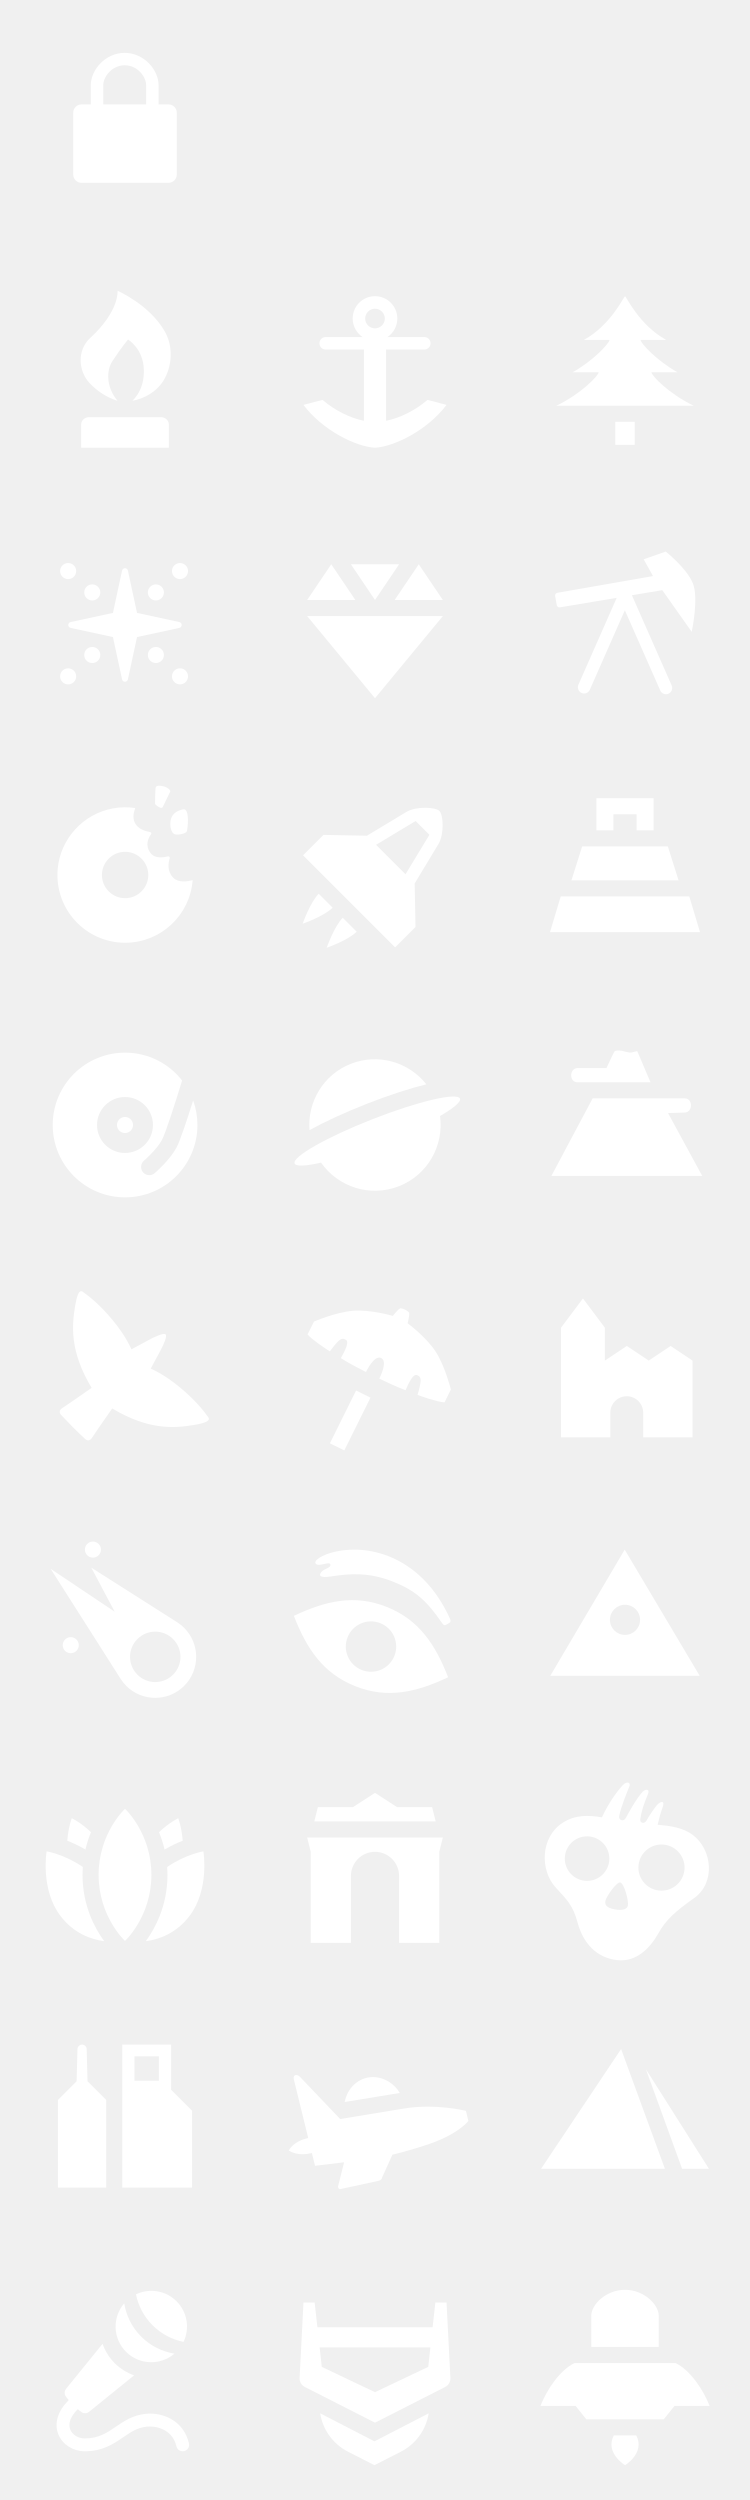
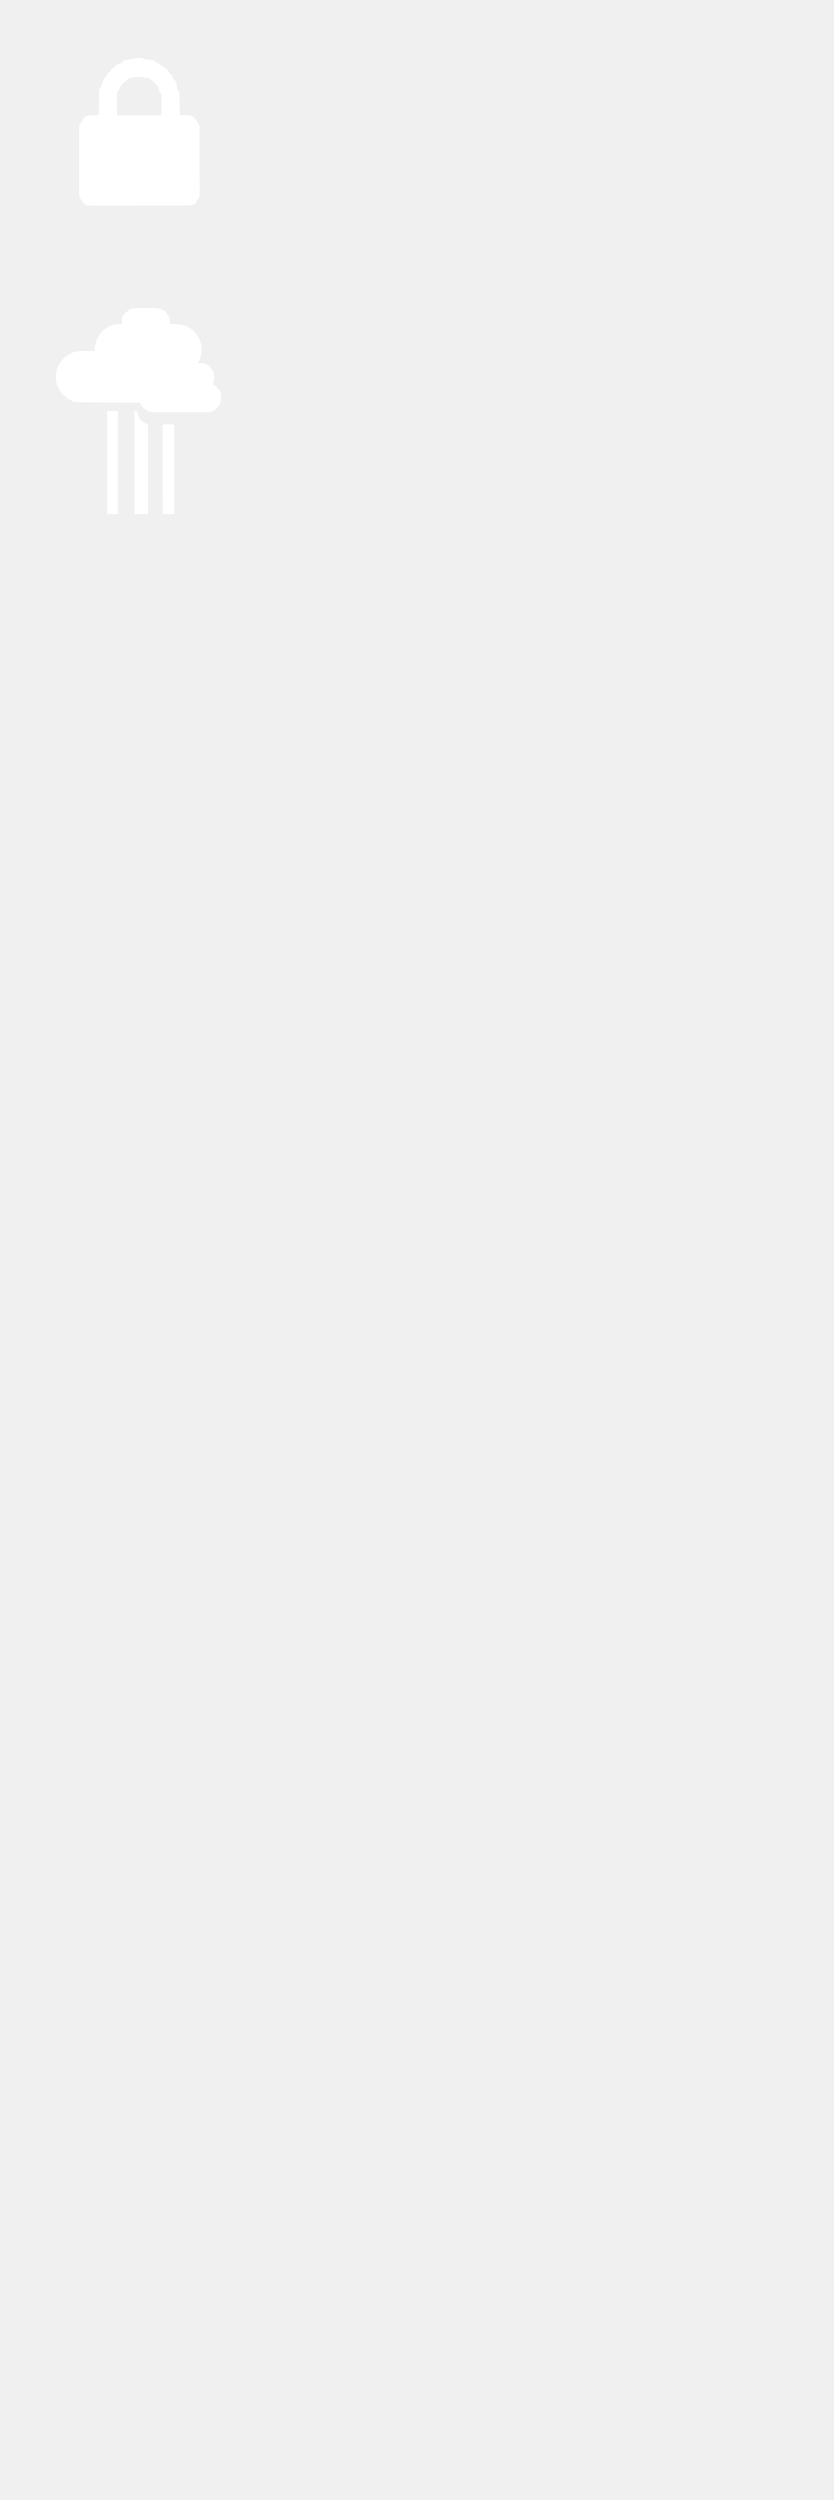
- <svg xmlns="http://www.w3.org/2000/svg" viewBox="0 0 210 700">
-   <path d="m47.19 29.24h-2.79v-5.39c0-4.27-4.06-9.04-9.49-9.05-5.43 0-9.49 4.79-9.49 9.05v5.39h-2.61c-1.27 0-2.31 1.04-2.31 2.31v17.33c0 1.27 1.04 2.31 2.31 2.31h24.38c1.27 0 2.31-1.04 2.31-2.31v-17.33c0-1.27-1.04-2.31-2.31-2.31zm-18.28-5.39c0-2.26 2.34-5.56 6-5.57 3.67 0 6.01 3.3 6.01 5.57v5.39h-12v-5.39z" fill="#fff" />
-   <g fill="#fff">
-     <circle cx="19.81" cy="460.65" r="2.25" />
-     <circle cx="26.02" cy="433.89" r="2.25" />
-     <path d="m51.58 455.81c-.59-.59-1.23-1.1-1.9-1.53s-24.11-15.33-24.11-15.33l6.54 12.33-17.93-12.01 19.52 30.69c.46.73 1 1.43 1.64 2.08 4.48 4.48 11.75 4.48 16.23 0s4.48-11.75 0-16.23zm-3.12 13.1c-2.76 2.76-7.22 2.76-9.98 0s-2.76-7.22 0-9.98 7.22-2.76 9.98 0 2.76 7.22 0 9.98z" />
-     <path d="m48.5 245.75c-1.8-1.84-1.36-4.24-.98-5.44.1-.3-.18-.6-.49-.52-1.22.29-3.63.75-4.91-.98-1.6-2.16-.58-4.2.16-5.19.19-.25.05-.6-.26-.65-1.03-.18-2.88-.66-3.85-1.93-1.27-1.65-.75-3.49-.31-4.79-1.99-.3-4.08-.29-6.23.1-8.34 1.51-14.78 8.57-15.48 17.02-.94 11.21 7.88 20.6 18.89 20.6 9.99 0 18.17-7.73 18.9-17.53-1.38.38-3.97.81-5.43-.68zm-13.47 5.74c-3.58 0-6.49-2.91-6.49-6.49s2.91-6.49 6.49-6.49 6.49 2.91 6.49 6.49-2.91 6.49-6.49 6.49z" />
-     <path d="m45.91 220.19c-1.17-.29-2.04-.28-2.29.23-.15.3-.24 4.31-.21 4.62s1.05.98 1.38 1.08.63.14.77-.13 1.93-3.98 2.1-4.35-.79-1.2-1.76-1.44z" />
-     <path d="m51.21 226.62c-1.6.4-2.82 1.05-3.34 2.7-.42 1.34-.16 3.94 1.15 4.3.93.25 3.01-.24 3.27-.79s.98-6.72-1.08-6.21z" />
-     <path d="m193.68 176.92s2.05-9.42.3-13.65c-1.75-4.22-7.57-8.83-7.57-8.83l-6.18 2.17 2.61 4.69-26.77 4.68c-.42.07-.7.47-.63.9l.45 2.55c.07.42.47.7.89.63l15.9-2.67-10.73 24.33c-.39.88.01 1.92.89 2.31s1.92-.01 2.31-.9l9.81-22.26 9.91 22.47c.39.88 1.42 1.29 2.31.9.88-.39 1.28-1.42.89-2.31l-11.14-25.26 8.51-1.43 8.24 11.67z" />
-     <path d="m187.05 311.66c1.89-.04 3.9-.14 4.59-.14 2.39 0 2.47-3.98.08-3.98h-25.78l-11.56 21.73h42.25z" />
-     <path d="m178.48 294.41c-.17-.26-1.36.4-2.24.3-.41-.05-1.37-.28-1.84-.42s-1.89-.29-2.31.08c-.14.12-1.55 3.06-2.27 4.69-2.55.02-7.28 0-8.06 0-2.39 0-2.47 3.98-.08 3.98h20.46l-3.67-8.63z" />
-     <circle cx="35" cy="315" r="2.25" />
-     <path d="m49.41 321.33c-1.91 3.57-5.95 7.03-6.12 7.17-.43.37-.96.55-1.49.55-.65 0-1.3-.27-1.75-.81-.82-.97-.71-2.42.26-3.25.04-.03 3.55-3.05 5.05-5.84.99-1.84 3.58-9.91 5.63-16.61-3.71-4.75-9.48-7.8-15.97-7.8-11.19 0-20.26 9.07-20.26 20.26s9.07 20.26 20.26 20.26 20.26-9.07 20.26-20.26c0-2.41-.42-4.72-1.2-6.87-1.64 5.21-3.64 11.29-4.66 13.2zm-22.24-6.33c0-4.32 3.5-7.83 7.83-7.83s7.83 3.51 7.83 7.83-3.51 7.83-7.83 7.83-7.83-3.5-7.83-7.83z" />
-     <path d="m128.79 307.62c-.72-1.84-11.67.73-24.46 5.74s-22.57 10.57-21.84 12.41c.35.9 3.16.74 7.43-.24 0 0-.01.01-.02.02 4.77 6.81 13.72 9.76 21.8 6.59s12.64-11.41 11.51-19.65c0 0-.02 0-.03 0 3.8-2.18 5.97-3.98 5.62-4.88z" />
-     <path d="m102.65 309.08c6.1-2.39 12-4.32 16.73-5.47-4.89-6.2-13.4-8.78-21.13-5.75s-12.21 10.71-11.59 18.58c4.25-2.36 9.89-4.96 15.99-7.35z" />
-     <path d="m187 237h-12-12l-3 9.5h15 15z" />
-     <path d="m193 251h-18-18l-3 10h21 21z" />
-     <path d="m167 223.5v9h4.75v-4.5h6.5v4.5h4.75v-9z" />
-     <path d="m31.62 171.62 2.56-11.86c.19-.88 1.44-.88 1.63 0l2.56 11.86 11.84 2.56c.88.19.88 1.44 0 1.63l-11.84 2.56-2.56 11.86c-.19.88-1.44.88-1.63 0l-2.56-11.86-11.84-2.56c-.88-.19-.88-1.44 0-1.63z" />
-     <circle cx="43.65" cy="165.88" r="2.25" />
-     <circle cx="50.4" cy="159.9" r="2.25" />
-     <circle cx="19.08" cy="189.38" r="2.25" />
-     <circle cx="25.83" cy="183.4" r="2.25" />
-     <circle cx="43.65" cy="183.4" r="2.25" />
-     <circle cx="50.4" cy="189.38" r="2.25" />
-     <circle cx="25.83" cy="165.88" r="2.25" />
-     <circle cx="19.08" cy="159.9" r="2.25" />
-     <path d="m86 172.5 19 23 19-23z" />
-     <path d="m98.25 158 6.75 10 6.75-10z" />
-     <path d="m124 168-6.75-10-6.75 10z" />
-     <path d="m99.5 168-6.75-10-6.75 10z" />
-     <path d="m174.92 433.89-20.84 35.33h41.83l-21-35.33zm.08 23.88c-2.33 0-4.22-1.89-4.22-4.22s1.89-4.22 4.22-4.22 4.22 1.89 4.22 4.22-1.89 4.22-4.22 4.22z" />
-     <path d="m89.24 250.25c-2.4 2.4-4.5 8.4-4.5 8.4s6-2.1 8.4-4.5z" />
-     <path d="m95.97 256.98c-2.4 2.4-4.5 8.4-4.5 8.4s6-2.1 8.4-4.5z" />
-     <path d="m116.11 247.37 6.67-11.07c1.63-2.7 1.38-8.12.26-9.23s-6.52-1.36-9.23.26l-11.07 6.67-12.18-.23-5.71 5.71 12.89 12.89 12.89 12.89 5.71-5.71zm-10.82-10.82 11.07-6.67 3.87 3.87-6.69 11.05z" />
-     <path d="m122.1 378.64c-2.59-4.15-7.97-8.13-7.97-8.13s.59-2.22.44-2.88c-.09-.36-1.13-.93-1.13-.93s-1.08-.49-1.42-.34c-.63.28-2.03 2.09-2.03 2.09s-6.42-1.88-11.29-1.42c-4.88.45-10.79 3.01-10.79 3.01s-1.59 3.22-1.79 3.61c1.28 1.53 5.55 4.32 6.24 4.74.78-1.1 2.09-2.66 2.52-3.02.72-.6 1.31-.65 2-.2.9.59-.13 2.8-1.44 5.11 1.94 1.27 5.75 3.25 7.03 3.89 1.1-2.22 2.78-4.64 4.26-3.91s.56 3.54-.53 5.76c1.28.63 5.17 2.46 7.35 3.24 1.05-2.44 2.19-4.6 3.19-4.24.78.28 1.1.78 1.05 1.71-.03.56-.47 2.55-.88 3.84.76.3 5.56 2.01 7.55 2.1.2-.4 1.79-3.61 1.79-3.61s-1.55-6.26-4.14-10.41z" />
-     <path d="m89.81 395.46h16.5v4.5h-16.5z" transform="matrix(.4441661 -.8959445 .8959445 .4441661 -301.83 308.94)" />
-     <path d="m187.78 376.87-6.14 4.09-6.14-4.09-6.14 4.09v-9.21l-6.14-8.19-6.14 8.19v30.7h13.81v-6.9c0-2.54 2.06-4.6 4.6-4.6s4.6 2.06 4.6 4.6v6.9h13.81v-21.49l-6.14-4.09z" />
-     <path d="m58.32 396.84c-1.36-1.94-3.77-4.93-8.05-8.46-4.58-3.78-8.07-5.17-8.07-5.17s2.01-3.72 2.76-5.12c.76-1.4 1.93-3.95 1.42-4.46s-3.05.66-4.46 1.42c-1.4.75-5.12 2.76-5.12 2.76s-1.39-3.49-5.17-8.07c-3.53-4.28-6.52-6.69-8.47-8.05-1.01-.71-1.63 1.03-2.12 3.95-.95 5.65-1.51 12.75 4.61 22.96 0 0-6.55 4.59-8.19 5.64-1 .64-.81 1.43-.44 1.85.38.43 3.03 3.18 3.39 3.52.33.37 3.09 3.02 3.52 3.39.42.37 1.21.56 1.85-.44 1.05-1.65 5.64-8.19 5.64-8.19 10.21 6.11 17.31 5.56 22.96 4.61 2.91-.49 4.65-1.11 3.95-2.12z" />
-     <path d="m108.29 449.94c-9.04-3.6-17.12-1.7-26.01 2.5 3.57 9.16 8.13 16.09 17.18 19.69 9.04 3.6 17.12 1.7 26.01-2.5-3.57-9.16-8.14-16.09-17.18-19.69zm2.14 13.71c-1.44 3.62-5.54 5.39-9.16 3.94-3.62-1.44-5.39-5.54-3.94-9.16 1.44-3.62 5.54-5.39 9.16-3.94 3.62 1.44 5.39 5.54 3.94 9.16z" />
-     <path d="m126 453.26c.24.53.22.92-.19 1.16-.63.37-.54.31-.97.55-.35.2-.66.09-1.05-.49-4.28-6.24-7.45-9.17-13.95-11.7-6.46-2.51-11.59-2.25-17.21-1.37-3.23.51-3.44-.35-2.62-1.29s2.71-1.09 2.5-2.05c-.22-1.01-2.94.6-3.94-.1-1.18-.83 1.5-2.7 5.61-3.57 9.65-2.04 24.06 1.68 31.82 18.85z" />
-   </g>
-   <path d="m155.77 113.6h38.46c-6.92-3.31-11.83-8.45-11.83-9.37h7.28c-5.61-3.12-10.31-8.08-10.31-9.05h7.17c-7.57-4.18-11.08-11.98-11.53-12.25-.45.27-3.96 8.07-11.53 12.25h7.17c0 .96-4.7 5.93-10.31 9.05h7.28c0 .92-4.92 6.06-11.83 9.37z" fill="#fff" />
-   <path d="m172.28 118.1h5.44v6.46h-5.44z" fill="#fff" />
-   <path d="m119.71 111.97c-3.61 3.07-7.83 5.1-11.61 5.85v-19.95h10.71c.97 0 1.75-.78 1.75-1.75s-.78-1.75-1.75-1.75h-10.32c1.67-1.12 2.76-3.03 2.76-5.19 0-3.45-2.8-6.25-6.25-6.25s-6.25 2.8-6.25 6.25c0 2.16 1.1 4.06 2.76 5.19h-10.32c-.97 0-1.75.78-1.75 1.75s.78 1.75 1.75 1.75h10.71v19.95c-3.78-.76-8-2.78-11.61-5.85l-5.32 1.4c5.32 7.08 14.58 11.68 20.03 12 5.44-.33 14.7-4.93 20.03-12zm-14.72-25.53c1.52 0 2.75 1.22 2.76 2.74 0 1.52-1.23 2.75-2.74 2.76-1.52 0-2.75-1.22-2.76-2.74 0-1.52 1.22-2.75 2.74-2.76z" fill="#fff" />
-   <path d="m32.92 112.22c-3.19-3.74-3.2-8.43-1.45-11.1 2.59-3.96 4.38-6.05 4.38-6.05s4.28 2.52 4.43 8.48c.06 2.28-.3 5.78-3.2 8.67 3.36-.6 6.69-2.55 8.53-5.39 2.66-4.11 2.98-9.81.48-14.12-4.33-7.47-13.17-11.29-13.17-11.29s.61 5.59-7.67 13.22c-3.73 3.43-3.36 9.32-.08 12.72 2.02 2.1 4.62 3.91 7.76 4.87z" fill="#fff" />
-   <path d="m45.09 116.81h-20.18c-1.21 0-2.19.93-2.19 2.07v6.49h24.56v-6.49c0-1.15-.98-2.07-2.19-2.07z" fill="#fff" />
-   <path d="m56.95 518.37s-5.09.87-10.15 4.4c.05.72.09 1.45.09 2.2 0 8.65-3.47 15.01-6.07 18.57 3.68-.51 8.5-2.15 12.26-7.09 5.66-7.44 3.87-18.08 3.87-18.08z" fill="#fff" />
-   <path d="m25.48 513.01c-2.95-2.79-5.39-3.91-5.39-3.91s-.95 2.45-1.25 6.31c1.52.59 3.27 1.39 5.08 2.47.41-1.77.95-3.4 1.56-4.87z" fill="#fff" />
-   <path d="m35 506.46s-7.39 6.82-7.39 18.5 7.39 18.5 7.39 18.5 7.39-6.82 7.39-18.5-7.39-18.5-7.39-18.5z" fill="#fff" />
-   <path d="m51.16 515.42c-.3-3.86-1.25-6.31-1.25-6.31s-2.44 1.12-5.39 3.9c.61 1.48 1.15 3.1 1.56 4.87 1.81-1.08 3.55-1.88 5.08-2.47z" fill="#fff" />
-   <path d="m13.05 518.37s5.09.87 10.15 4.4c-.05.72-.09 1.45-.09 2.2 0 8.65 3.47 15.01 6.07 18.57-3.68-.51-8.5-2.15-12.26-7.09-5.66-7.44-3.87-18.08-3.87-18.08z" fill="#fff" />
-   <path d="m86 514.5 1 4v25.5h11.26v-18.75c0-3.72 3.02-6.74 6.74-6.74s6.74 3.02 6.74 6.74v18.75h11.26v-25.5l1-4z" fill="#fff" />
-   <path d="m121 506h-9.82l-6.18-4-6.18 4h-9.82l-1 4h34z" fill="#fff" />
-   <path d="m193.97 513.77c-2.74-2.04-6.34-2.55-9.82-2.84.3-1.43.85-3.46 1.31-4.65.94-2.43-.61-1.91-1.54-.83-.6.71-2.21 3.01-2.91 4.32-.57 1.06-1.88.69-1.74-.35.28-2.05 1.02-4.43 2.12-6.98.72-1.66-.71-1.53-1.43-.77-1.67 1.77-4.08 6.08-4.68 7.28-.65 1.29-2.1.72-1.91-.4.42-2.55 2.62-7.76 2.87-8.37.38-.93-.51-1.64-1.78-.42-.66.64-3.61 4.08-5.93 9.1-3.74-.65-7.51-.75-11.02 1.54-6.26 4.09-6.28 13.27-2 18 3.14 3.47 4.88 4.96 6.19 9.84 1.55 5.8 5.26 9.94 11.12 10.6 5.31.59 9.18-3.3 11.57-7.58 2.06-3.69 4.63-6.02 9.94-9.78 6.12-4.33 5.07-13.65-.35-17.69zm-30.33 12.83c-3.42-.41-5.86-3.51-5.45-6.93s3.51-5.86 6.93-5.45 5.86 3.51 5.45 6.93-3.51 5.86-6.93 5.45zm12.16 6.98c-.17.85-1.24 1.53-3.81 1.02-2.5-.5-2.68-1.49-2.44-2.49.26-1.1 3.08-5.22 4.12-5.02 1.09.21 2.4 5.14 2.14 6.5zm15.83-9.89c-.42 3.54-3.64 6.07-7.18 5.65s-6.07-3.64-5.65-7.18 3.64-6.07 7.18-5.65 6.07 3.64 5.65 7.18z" fill="#fff" />
-   <path d="m24.51 582.76-.24-9.01c-.02-.69-.58-1.25-1.29-1.27-.7.02-1.27.58-1.29 1.27l-.24 9.01-5.22 5.22v24.54h13.5v-24.54z" fill="#fff" />
-   <path d="m47.91 572.48h-13.68s0 40.04 0 40.04h19.54s0-21.52 0-21.52l-5.86-5.86s0-12.66 0-12.66zm-3.42 10.13h-6.84v-6.84h6.84z" fill="#fff" />
-   <path d="m130.46 591.04s-8.45-2.14-17.42-.64c-7.45 1.25-15.17 2.5-17.79 2.93-3.69-3.92-10.63-11.11-11.2-11.75-.87-.96-2.06-.69-1.8.56l4.05 16.5c-1.22.26-4.09 1.1-5.44 3.49 2.3 1.54 5.28 1.02 6.47.72l.88 3.57 8.14-.98-1.73 6.87c.13.44.38.71.57.66l10.94-2.38c.46-.1.81-.47.88-.93l2.87-6.35s4.89-1.12 10.45-3.05c8.21-2.85 10.81-6.39 10.81-6.39l-.68-2.84z" fill="#fff" />
-   <path d="m104.44 581.58c-4.07 0-7.21 3.12-7.92 6.98l15.41-2.53c-1.42-2.54-4.37-4.45-7.48-4.45z" fill="#fff" />
-   <path d="m173.91 573.73-22.42 33.54h34.69z" fill="#fff" />
-   <path d="m180.85 579.38 10.14 27.89h7.52z" fill="#fff" />
-   <path d="m51.39 655.73c1.77-3.71 1.13-8.29-1.95-11.37-3.07-3.08-7.65-3.72-11.37-1.95.64 3.18 2.19 6.21 4.65 8.67s5.49 4.01 8.67 4.65z" fill="#fff" />
-   <path d="m48.87 659.02c-3.42-.55-6.7-2.12-9.33-4.76-2.63-2.63-4.21-5.92-4.76-9.33-3.37 3.93-3.21 9.85.51 13.57s9.64 3.89 13.57.51z" fill="#fff" />
-   <path d="m52.91 684.15c-1.5-6.44-7.38-8.8-12.2-8.27-3.58.39-5.96 2.02-8.27 3.6-2.47 1.69-4.8 3.28-8.72 3.28-1.8 0-3.42-.98-4.03-2.45-.69-1.66.03-3.68 2.03-5.68l.06-.06c.43.37.86.71 1.15.89.62.38 1.42.32 1.99-.13l12.63-10.24c-1.98-.7-3.85-1.82-5.43-3.4s-2.71-3.45-3.4-5.43l-10.24 12.63c-.45.57-.52 1.37-.13 1.99.18.29.52.72.89 1.15l-.06.06c-3.05 3.05-4.08 6.55-2.81 9.6 1.16 2.79 4.11 4.67 7.35 4.67 5.04 0 8.08-2.08 10.75-3.91 2.12-1.45 3.94-2.7 6.63-2.99 2.35-.26 7.14.56 8.3 5.51.19.83.93 1.39 1.75 1.39.14 0 .27-.02.41-.05.97-.23 1.57-1.19 1.34-2.16z" fill="#fff" />
-   <path d="m184.44 657.15v-8.81c0-2.97-4.04-7.19-9.44-7.19s-9.44 4.22-9.44 7.19v8.81h18.87z" fill="#fff" />
-   <path d="m178.14 681.91h-6.27c-2.56 4.89 3.14 8.35 3.14 8.35s5.7-3.46 3.14-8.35z" fill="#fff" />
-   <path d="m189.15 661.65h-28.29c-4.14 2.03-7.75 7.47-9.54 12.01h9.85l3.01 3.75h21.66l3.01-3.75h9.85c-1.79-4.54-5.4-9.98-9.54-12.01z" fill="#fff" />
-   <path d="m125.03 644.71h-3.13l-.77 6.93h-32.26l-.77-6.93h-3.13l-1.08 21.12c-.06 1.08.55 2.08 1.52 2.55l19.59 9.97 19.59-9.97c.98-.46 1.58-1.47 1.52-2.55zm-5.13 18.02-14.9 7.08-14.9-7.08-.6-5.45h31.01l-.6 5.45z" fill="#fff" />
-   <path d="m89.65 675.73c.72 4.62 3.62 8.61 7.78 10.74l7.41 3.78 7.41-3.78c4.17-2.13 7.06-6.12 7.78-10.74l-15.19 7.85z" fill="#fff" />
+ <svg xmlns="http://www.w3.org/2000/svg" version="1.1" width="2102" height="6302">
+   <path d="M0 0 C1.08 -0.017 2.16 -0.034 3.273 -0.051 C6.507 0.3 8.665 1.203 11.576 2.566 C16.819 4.476 22.745 4.519 28.264 5.041 C35.301 5.818 39.638 6.913 44.438 12.375 C46.756 14.429 48.141 14.892 51.062 15.75 C55.48 17.096 57.44 18.9 60.625 22.312 C62.464 23.647 64.32 24.957 66.188 26.25 C70.418 29.266 73.301 31.664 75.625 36.312 C75.625 36.972 75.625 37.633 75.625 38.312 C76.182 38.498 76.739 38.684 77.312 38.875 C81.908 41.731 84.253 45.918 85.625 51.062 C86.262 54.485 86.262 54.485 89.062 55.625 C93.246 58.38 93.626 62.587 94.625 67.312 C95.132 70.421 95.604 73.524 96 76.648 C96.442 79.336 96.442 79.336 98.062 81.227 C102.647 87.347 101.964 95.308 102.039 102.59 C102.068 104.34 102.068 104.34 102.098 106.125 C102.157 109.833 102.204 113.541 102.25 117.25 C102.288 119.771 102.327 122.293 102.367 124.814 C102.463 130.98 102.548 137.146 102.625 143.312 C105.146 144.573 106.969 144.471 109.789 144.523 C110.829 144.552 111.87 144.58 112.941 144.609 C115.124 144.661 117.306 144.705 119.488 144.742 C127.11 144.967 133.392 145.521 139.375 150.688 C140.489 151.987 140.489 151.987 141.625 153.312 C142.326 154.117 143.028 154.921 143.75 155.75 C145.75 158.484 147.138 161.275 148.625 164.312 C149.619 165.65 150.618 166.985 151.625 168.312 C152.801 171.842 152.754 174.626 152.759 178.352 C152.761 179.074 152.763 179.795 152.766 180.538 C152.772 182.96 152.771 185.383 152.77 187.806 C152.773 189.54 152.777 191.275 152.78 193.009 C152.789 197.727 152.792 202.444 152.792 207.161 C152.793 211.097 152.797 215.033 152.8 218.97 C152.809 228.257 152.811 237.544 152.81 246.832 C152.81 256.414 152.82 265.996 152.836 275.578 C152.849 283.803 152.854 292.027 152.854 300.251 C152.854 305.164 152.856 310.077 152.867 314.99 C152.877 319.612 152.877 324.234 152.87 328.856 C152.868 330.551 152.871 332.247 152.877 333.942 C152.885 336.259 152.88 338.575 152.872 340.892 C152.873 342.187 152.873 343.483 152.874 344.818 C152.451 350.762 150.896 354.281 146.902 358.668 C145.461 360.523 144.704 362.332 143.812 364.5 C142.321 367.626 141.167 368.948 137.938 370.25 C130.165 372.349 122.257 372.46 114.253 372.446 C112.742 372.45 112.742 372.45 111.201 372.453 C107.846 372.459 104.491 372.459 101.136 372.458 C98.722 372.461 96.308 372.464 93.895 372.468 C88.03 372.476 82.165 372.479 76.301 372.48 C71.53 372.48 66.759 372.482 61.988 372.485 C48.439 372.494 34.89 372.499 21.34 372.498 C20.611 372.498 19.882 372.498 19.13 372.498 C18.4 372.498 17.67 372.498 16.918 372.498 C5.09 372.497 -6.738 372.507 -18.565 372.521 C-30.732 372.535 -42.9 372.542 -55.067 372.541 C-61.889 372.541 -68.71 372.544 -75.532 372.555 C-81.951 372.565 -88.369 372.564 -94.788 372.557 C-97.137 372.556 -99.486 372.558 -101.835 372.564 C-133.439 372.641 -133.439 372.641 -140.375 366.312 C-141.598 364.312 -141.598 364.312 -142.438 362.312 C-143.634 359.672 -144.319 358.364 -146.5 356.375 C-152.533 349.738 -150.664 337.118 -150.65 328.645 C-150.654 326.963 -150.659 325.282 -150.665 323.601 C-150.678 319.055 -150.679 314.51 -150.677 309.965 C-150.676 306.162 -150.68 302.36 -150.685 298.558 C-150.696 289.586 -150.697 280.614 -150.691 271.642 C-150.685 262.4 -150.697 253.159 -150.718 243.917 C-150.736 235.967 -150.742 228.017 -150.739 220.067 C-150.737 215.325 -150.739 210.584 -150.753 205.843 C-150.766 201.384 -150.764 196.926 -150.751 192.467 C-150.749 190.836 -150.751 189.204 -150.76 187.573 C-150.845 169.517 -150.845 169.517 -145.375 161.312 C-144.715 161.312 -144.055 161.312 -143.375 161.312 C-143.169 160.467 -142.963 159.621 -142.75 158.75 C-140.825 153.938 -138.417 149.765 -133.592 147.461 C-127.101 144.997 -120.755 144.804 -113.875 144.688 C-111.719 144.637 -109.562 144.582 -107.406 144.523 C-106.463 144.506 -105.52 144.488 -104.549 144.47 C-102.397 144.552 -102.397 144.552 -101.375 143.312 C-101.267 141.519 -101.229 139.722 -101.217 137.926 C-101.207 136.774 -101.197 135.622 -101.186 134.435 C-101.179 133.177 -101.172 131.92 -101.164 130.625 C-101.143 128.658 -101.122 126.692 -101.1 124.725 C-101.047 119.865 -101.003 115.005 -100.974 110.144 C-100.957 107.424 -100.932 104.705 -100.899 101.985 C-100.868 99.424 -100.848 96.863 -100.842 94.302 C-100.619 78.507 -100.619 78.507 -95.829 73.791 C-93.412 71.333 -93.272 67.966 -92.625 64.688 C-91.235 58.417 -89.469 54.187 -85.102 49.336 C-83.255 47.172 -82.085 45.037 -80.812 42.5 C-78.675 38.422 -76.284 36.777 -72.375 34.312 C-71.942 33.364 -71.509 32.415 -71.062 31.438 C-68.905 27.442 -66.298 26.082 -62.492 23.754 C-60.178 22.365 -60.178 22.365 -58.562 19.688 C-55.374 16.226 -51.572 15.669 -47.137 14.348 C-43.686 13.054 -42.54 11.224 -40.375 8.312 C-34.317 5.464 -27.7 4.587 -21.125 3.75 C-13.924 2.818 -7.182 0.026 0 0 Z M-16.375 49.5 C-17.189 49.601 -18.002 49.702 -18.84 49.805 C-24.269 50.644 -26.703 52.028 -30.375 56.312 C-33.002 58.441 -35.676 60.492 -38.363 62.543 C-39.359 63.419 -39.359 63.419 -40.375 64.312 C-40.375 64.972 -40.375 65.632 -40.375 66.312 C-40.978 66.529 -41.582 66.746 -42.203 66.969 C-45.134 68.782 -45.785 70.669 -47.125 73.812 C-47.553 74.792 -47.981 75.772 -48.422 76.781 C-49.492 79.174 -49.492 79.174 -49.375 81.312 C-51.355 81.808 -51.355 81.808 -53.375 82.312 C-55.498 89.237 -55.651 95.66 -55.605 102.871 C-55.605 104.056 -55.605 105.241 -55.604 106.462 C-55.601 108.952 -55.593 111.442 -55.581 113.932 C-55.562 117.762 -55.56 121.591 -55.561 125.42 C-55.556 127.841 -55.55 130.262 -55.543 132.684 C-55.542 133.835 -55.541 134.985 -55.54 136.171 C-55.533 137.226 -55.527 138.282 -55.52 139.369 C-55.516 140.302 -55.513 141.235 -55.509 142.196 C-55.61 144.298 -55.61 144.298 -54.375 145.312 C-52.993 145.41 -51.605 145.439 -50.22 145.439 C-49.324 145.442 -48.428 145.445 -47.505 145.448 C-46.514 145.446 -45.523 145.444 -44.503 145.442 C-43.465 145.444 -42.428 145.445 -41.359 145.447 C-37.91 145.452 -34.461 145.449 -31.012 145.445 C-28.624 145.446 -26.236 145.447 -23.848 145.448 C-18.833 145.45 -13.819 145.448 -8.804 145.443 C-2.371 145.437 4.062 145.44 10.495 145.446 C15.43 145.45 20.366 145.449 25.301 145.446 C27.673 145.446 30.045 145.446 32.417 145.449 C35.733 145.451 39.049 145.447 42.365 145.442 C43.349 145.444 44.334 145.446 45.348 145.448 C46.252 145.445 47.157 145.442 48.089 145.439 C49.265 145.439 49.265 145.439 50.465 145.438 C52.635 145.312 54.54 144.91 56.625 144.312 C56.726 136.999 56.796 129.685 56.845 122.37 C56.865 119.882 56.892 117.394 56.927 114.906 C56.975 111.329 56.998 107.753 57.016 104.176 C57.036 103.064 57.057 101.953 57.078 100.807 C57.161 94.718 57.161 94.718 54.68 89.309 C53.663 88.321 53.663 88.321 52.625 87.312 C51.807 85.355 51.807 85.355 51.352 83.5 C51.166 82.817 50.98 82.134 50.789 81.43 C50.43 80.02 50.079 78.609 49.734 77.195 C48.229 71.73 46.186 69.653 41.625 66.312 C40.388 64.797 40.388 64.797 39.125 63.25 C36.746 60.183 36.746 60.183 33.438 58.188 C30.625 56.312 30.625 56.312 29.688 54.266 C29.337 53.621 28.986 52.977 28.625 52.312 C25.56 51.408 22.762 50.812 19.625 50.312 C18.126 50.034 18.126 50.034 16.598 49.75 C5.379 47.792 -5.133 47.946 -16.375 49.5 Z " fill="#FFFFFF" transform="translate(350.375,145.6875)" />
+   <path d="M0 0 C1.379 -0.004 2.759 -0.008 4.138 -0.013 C7.019 -0.02 9.899 -0.02 12.78 -0.015 C16.449 -0.009 20.118 -0.026 23.787 -0.049 C26.633 -0.064 29.478 -0.065 32.324 -0.062 C34.327 -0.062 36.331 -0.076 38.334 -0.09 C49.702 -0.033 58.829 2.166 67.566 9.738 C69.694 12.231 70.778 14.197 71.754 17.301 C72.414 17.301 73.074 17.301 73.754 17.301 C78.217 24.832 78.194 31.709 77.754 40.301 C78.727 40.269 78.727 40.269 79.719 40.237 C97 39.754 111.403 40.504 126.754 49.301 C127.785 49.858 128.816 50.415 129.879 50.988 C130.498 51.421 131.116 51.855 131.754 52.301 C131.754 52.961 131.754 53.621 131.754 54.301 C132.455 54.486 133.156 54.672 133.879 54.863 C137.906 56.877 140.023 59.791 142.754 63.301 C143.25 63.9 143.746 64.5 144.258 65.117 C155.303 78.931 159.632 95.8 157.754 113.301 C156.306 122.241 153.253 130.464 148.754 138.301 C149.467 138.289 150.18 138.278 150.914 138.266 C161.904 138.162 168.878 139.396 177.754 146.301 C181.754 150.776 181.754 150.776 181.754 153.301 C182.414 153.301 183.074 153.301 183.754 153.301 C188.181 160.195 189.248 166.526 189.254 174.551 C189.26 175.402 189.266 176.253 189.271 177.13 C189.165 182.565 188.218 186.452 185.754 191.301 C188.064 192.621 190.374 193.941 192.754 195.301 C192.754 195.961 192.754 196.621 192.754 197.301 C193.393 197.569 194.033 197.837 194.691 198.113 C196.754 199.301 196.754 199.301 197.754 202.301 C198.744 202.631 199.734 202.961 200.754 203.301 C202.105 205.156 202.105 205.156 203.379 207.488 C203.804 208.245 204.23 209.002 204.668 209.781 C206.892 214.941 206.913 220.185 206.941 225.738 C206.956 226.995 206.97 228.252 206.984 229.547 C206.651 234.978 205.213 239.805 202.816 244.676 C202.498 245.344 202.18 246.011 201.852 246.699 C200.754 248.301 200.754 248.301 197.754 249.301 C197.424 249.961 197.094 250.621 196.754 251.301 C196.424 251.961 196.094 252.621 195.754 253.301 C194.764 253.631 193.774 253.961 192.754 254.301 C192.754 254.961 192.754 255.621 192.754 256.301 C191.195 257.121 189.632 257.932 188.066 258.738 C187.196 259.191 186.326 259.643 185.43 260.109 C180.863 262.143 176.626 262.427 171.664 262.434 C169.828 262.441 169.828 262.441 167.955 262.447 C166.607 262.447 165.259 262.447 163.911 262.446 C162.485 262.449 161.059 262.452 159.632 262.456 C155.765 262.465 151.897 262.467 148.029 262.468 C145.61 262.469 143.191 262.471 140.772 262.474 C132.328 262.483 123.883 262.487 115.438 262.486 C107.577 262.485 99.716 262.496 91.855 262.512 C85.097 262.525 78.34 262.53 71.582 262.53 C67.55 262.529 63.518 262.532 59.486 262.543 C55.691 262.553 51.896 262.553 48.102 262.545 C46.714 262.544 45.325 262.547 43.937 262.553 C31.485 262.604 21.891 261.192 12.234 252.855 C8.214 248.634 5.317 243.499 2.754 238.301 C1.967 238.297 1.18 238.294 0.37 238.291 C-18.821 238.209 -38.011 238.117 -57.201 238.013 C-66.481 237.963 -75.762 237.917 -85.042 237.879 C-93.136 237.846 -101.229 237.806 -109.323 237.758 C-113.604 237.733 -117.885 237.711 -122.166 237.697 C-126.205 237.684 -130.244 237.662 -134.283 237.633 C-135.757 237.624 -137.23 237.619 -138.703 237.617 C-162.275 237.577 -162.275 237.577 -171.684 232.426 C-172.657 231.897 -173.63 231.369 -174.633 230.824 C-175.495 230.321 -176.358 229.819 -177.246 229.301 C-177.933 228.901 -178.62 228.502 -179.328 228.09 C-180.996 227.051 -180.996 227.051 -183.246 225.301 C-183.246 224.641 -183.246 223.981 -183.246 223.301 C-183.947 223.115 -184.649 222.93 -185.371 222.738 C-194.671 218.088 -202.088 203.432 -206.246 194.301 C-211.546 178.293 -210.603 161.32 -203.434 146.051 C-202.731 144.786 -201.999 143.537 -201.246 142.301 C-200.719 141.418 -200.192 140.535 -199.648 139.625 C-189.938 123.853 -177.809 114.503 -159.695 109.676 C-150.203 107.544 -140.61 107.98 -130.934 108.113 C-129.018 108.128 -127.102 108.142 -125.186 108.154 C-120.539 108.187 -115.893 108.239 -111.246 108.301 C-111.261 107.506 -111.275 106.71 -111.29 105.891 C-111.498 86.341 -104.132 71.027 -90.957 56.883 C-86.794 52.917 -82.292 50.021 -77.246 47.301 C-76.507 46.902 -75.769 46.504 -75.008 46.094 C-64.947 41.183 -54.33 39.762 -43.246 40.301 C-43.292 39.395 -43.339 38.488 -43.387 37.555 C-43.616 29.812 -43.233 24.029 -39.246 17.301 C-38.586 17.301 -37.926 17.301 -37.246 17.301 C-36.906 16.465 -36.906 16.465 -36.559 15.613 C-34.29 11.616 -31.627 8.761 -27.246 7.301 C-27.246 6.641 -27.246 5.981 -27.246 5.301 C-19.264 -0.686 -9.483 -0.007 0 0 Z " fill="#FFFFFF" transform="translate(350.2461,776.6992)" />
+   <path d="M0 0 C1.98 0 3.96 0 6 0 C7.575 3.734 8.724 7.474 9.812 11.375 C12.714 20.733 15.984 24.962 24.555 29.785 C27.296 31.147 30.077 32.101 33 33 C34.661 36.322 34.136 40.041 34.127 43.693 C34.129 44.604 34.13 45.515 34.132 46.453 C34.136 49.524 34.133 52.595 34.129 55.666 C34.131 57.86 34.133 60.054 34.135 62.248 C34.139 68.221 34.137 74.194 34.134 80.167 C34.132 86.406 34.134 92.644 34.136 98.882 C34.138 110.033 34.135 121.183 34.129 132.333 C34.125 142.45 34.126 152.566 34.13 162.683 C34.136 174.422 34.138 186.16 34.135 197.899 C34.133 204.116 34.133 210.334 34.136 216.551 C34.139 222.395 34.137 228.239 34.131 234.083 C34.13 236.233 34.13 238.383 34.133 240.534 C34.135 243.458 34.132 246.383 34.127 249.307 C34.129 250.167 34.131 251.028 34.134 251.915 C34.114 257.772 34.114 257.772 33 260 C22.11 260 11.22 260 0 260 C0 174.2 0 88.4 0 0 Z " fill="#FFFFFF" transform="translate(339,1036)" />
+   <path d="M0 0 C8.58 0 17.16 0 26 0 C27.548 1.548 27.125 2.994 27.126 5.15 C27.128 6.05 27.131 6.95 27.134 7.877 C27.13 9.377 27.13 9.377 27.127 10.908 C27.129 11.962 27.13 13.016 27.132 14.101 C27.136 17.661 27.133 21.221 27.129 24.781 C27.131 27.322 27.133 29.862 27.135 32.402 C27.139 38.604 27.138 44.805 27.135 51.006 C27.133 56.044 27.133 61.081 27.134 66.119 C27.134 66.835 27.134 67.55 27.134 68.287 C27.135 69.741 27.135 71.195 27.135 72.648 C27.138 86.294 27.135 99.94 27.129 113.586 C27.125 125.307 27.126 137.029 27.13 148.75 C27.136 162.345 27.138 175.941 27.135 189.536 C27.134 190.984 27.134 192.433 27.134 193.881 C27.134 194.594 27.134 195.307 27.133 196.041 C27.132 201.075 27.134 206.11 27.136 211.144 C27.139 217.914 27.137 224.684 27.131 231.454 C27.13 233.946 27.13 236.439 27.133 238.931 C27.135 242.318 27.132 245.705 27.127 249.092 C27.13 250.592 27.13 250.592 27.134 252.123 C27.13 253.473 27.13 253.473 27.126 254.85 C27.126 255.633 27.126 256.416 27.125 257.223 C27 259 27 259 26 260 C17.42 260 8.84 260 0 260 C0 174.2 0 88.4 0 0 Z " fill="#FFFFFF" transform="translate(270,1036)" />
+   <path d="M0 0 C1.21 -0.001 2.421 -0.003 3.668 -0.004 C4.943 -0 6.218 0.004 7.531 0.008 C9.444 0.002 9.444 0.002 11.395 -0.004 C13.21 -0.002 13.21 -0.002 15.062 0 C16.182 0.001 17.302 0.002 18.455 0.003 C21.031 0.133 21.031 0.133 22.031 1.133 C22.129 4.028 22.161 6.899 22.152 9.795 C22.152 10.715 22.153 11.634 22.154 12.582 C22.156 15.688 22.15 18.794 22.145 21.901 C22.144 24.118 22.145 26.334 22.145 28.551 C22.146 34.59 22.14 40.629 22.133 46.668 C22.126 52.972 22.126 59.275 22.125 65.579 C22.122 76.165 22.116 86.752 22.107 97.339 C22.098 108.245 22.09 119.151 22.086 130.057 C22.086 131.065 22.086 131.065 22.085 132.093 C22.084 135.463 22.083 138.833 22.082 142.204 C22.071 170.18 22.053 198.156 22.031 226.133 C12.461 226.133 2.891 226.133 -6.969 226.133 C-6.991 197.486 -7.009 168.84 -7.02 140.193 C-7.021 136.814 -7.022 133.436 -7.024 130.057 C-7.024 129.385 -7.024 128.712 -7.024 128.019 C-7.029 117.114 -7.037 106.209 -7.046 95.304 C-7.055 84.122 -7.061 72.941 -7.063 61.759 C-7.064 55.475 -7.067 49.192 -7.074 42.908 C-7.081 37 -7.083 31.093 -7.082 25.186 C-7.082 23.011 -7.084 20.836 -7.088 18.661 C-7.093 15.706 -7.092 12.75 -7.089 9.795 C-7.092 8.922 -7.095 8.05 -7.098 7.151 C-7.08 0.18 -6.876 0.007 0 0 Z " fill="#FFFFFF" transform="translate(416.9688,1069.867)" />
</svg>
